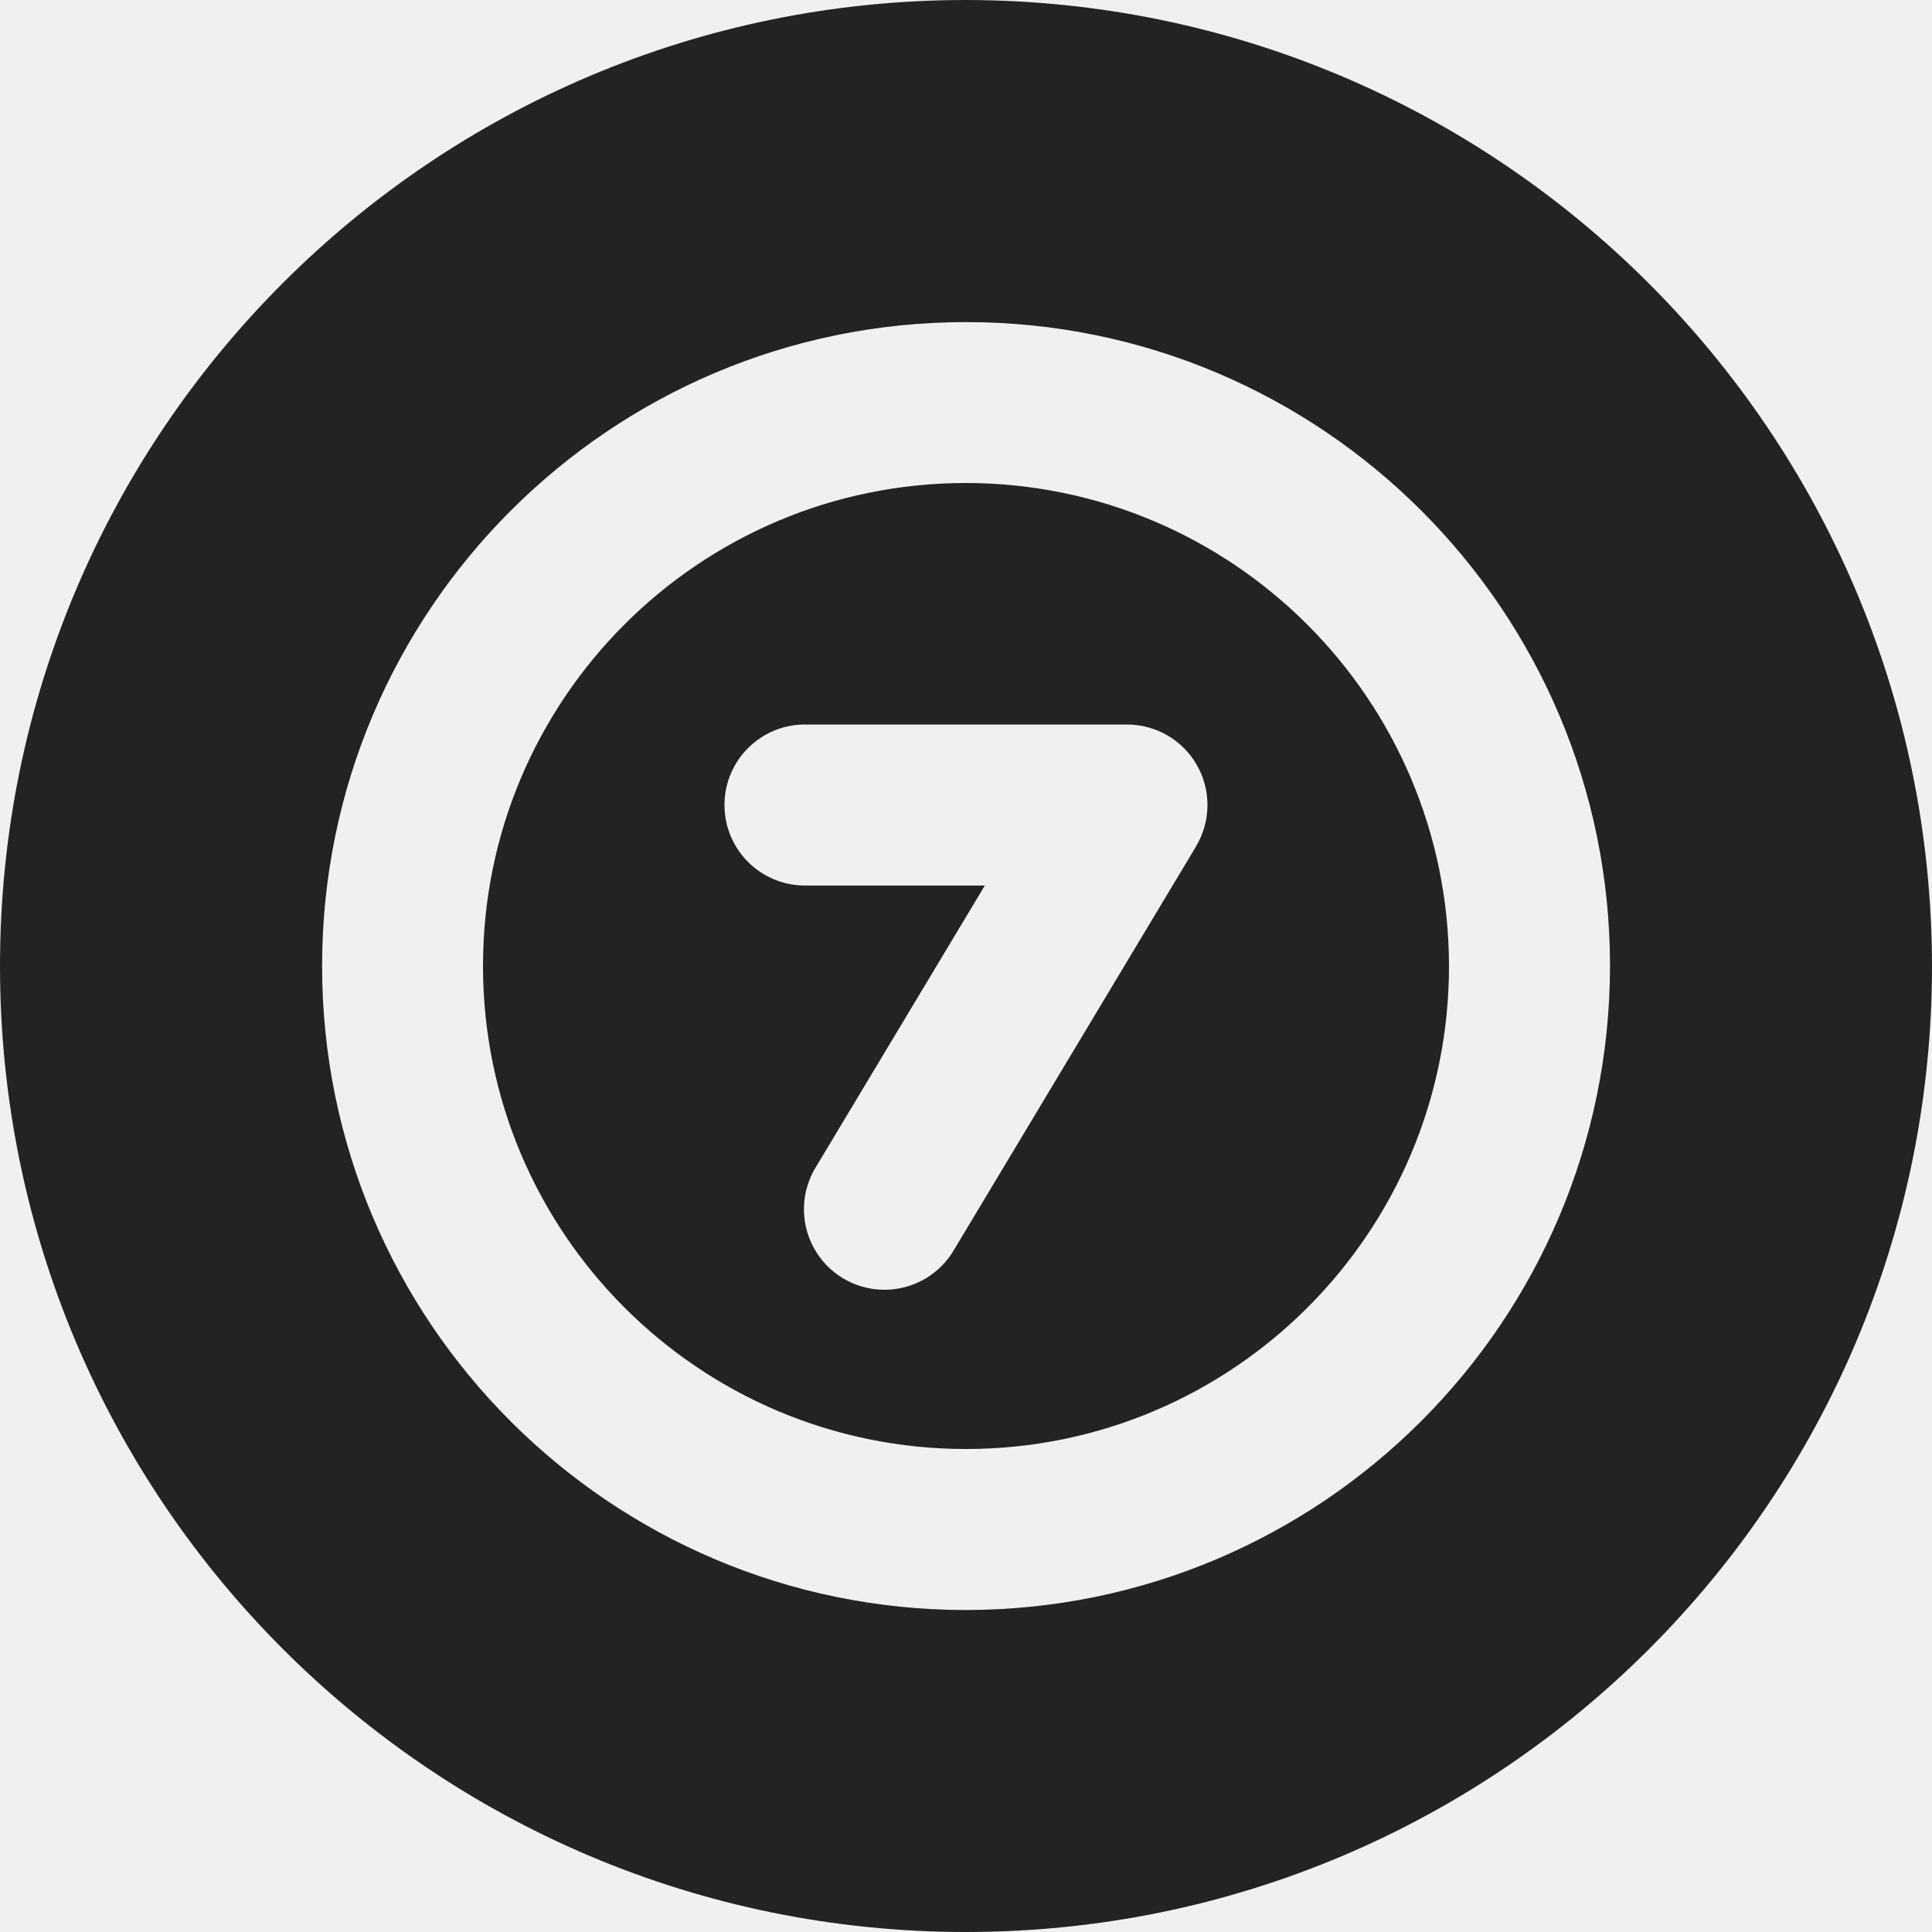
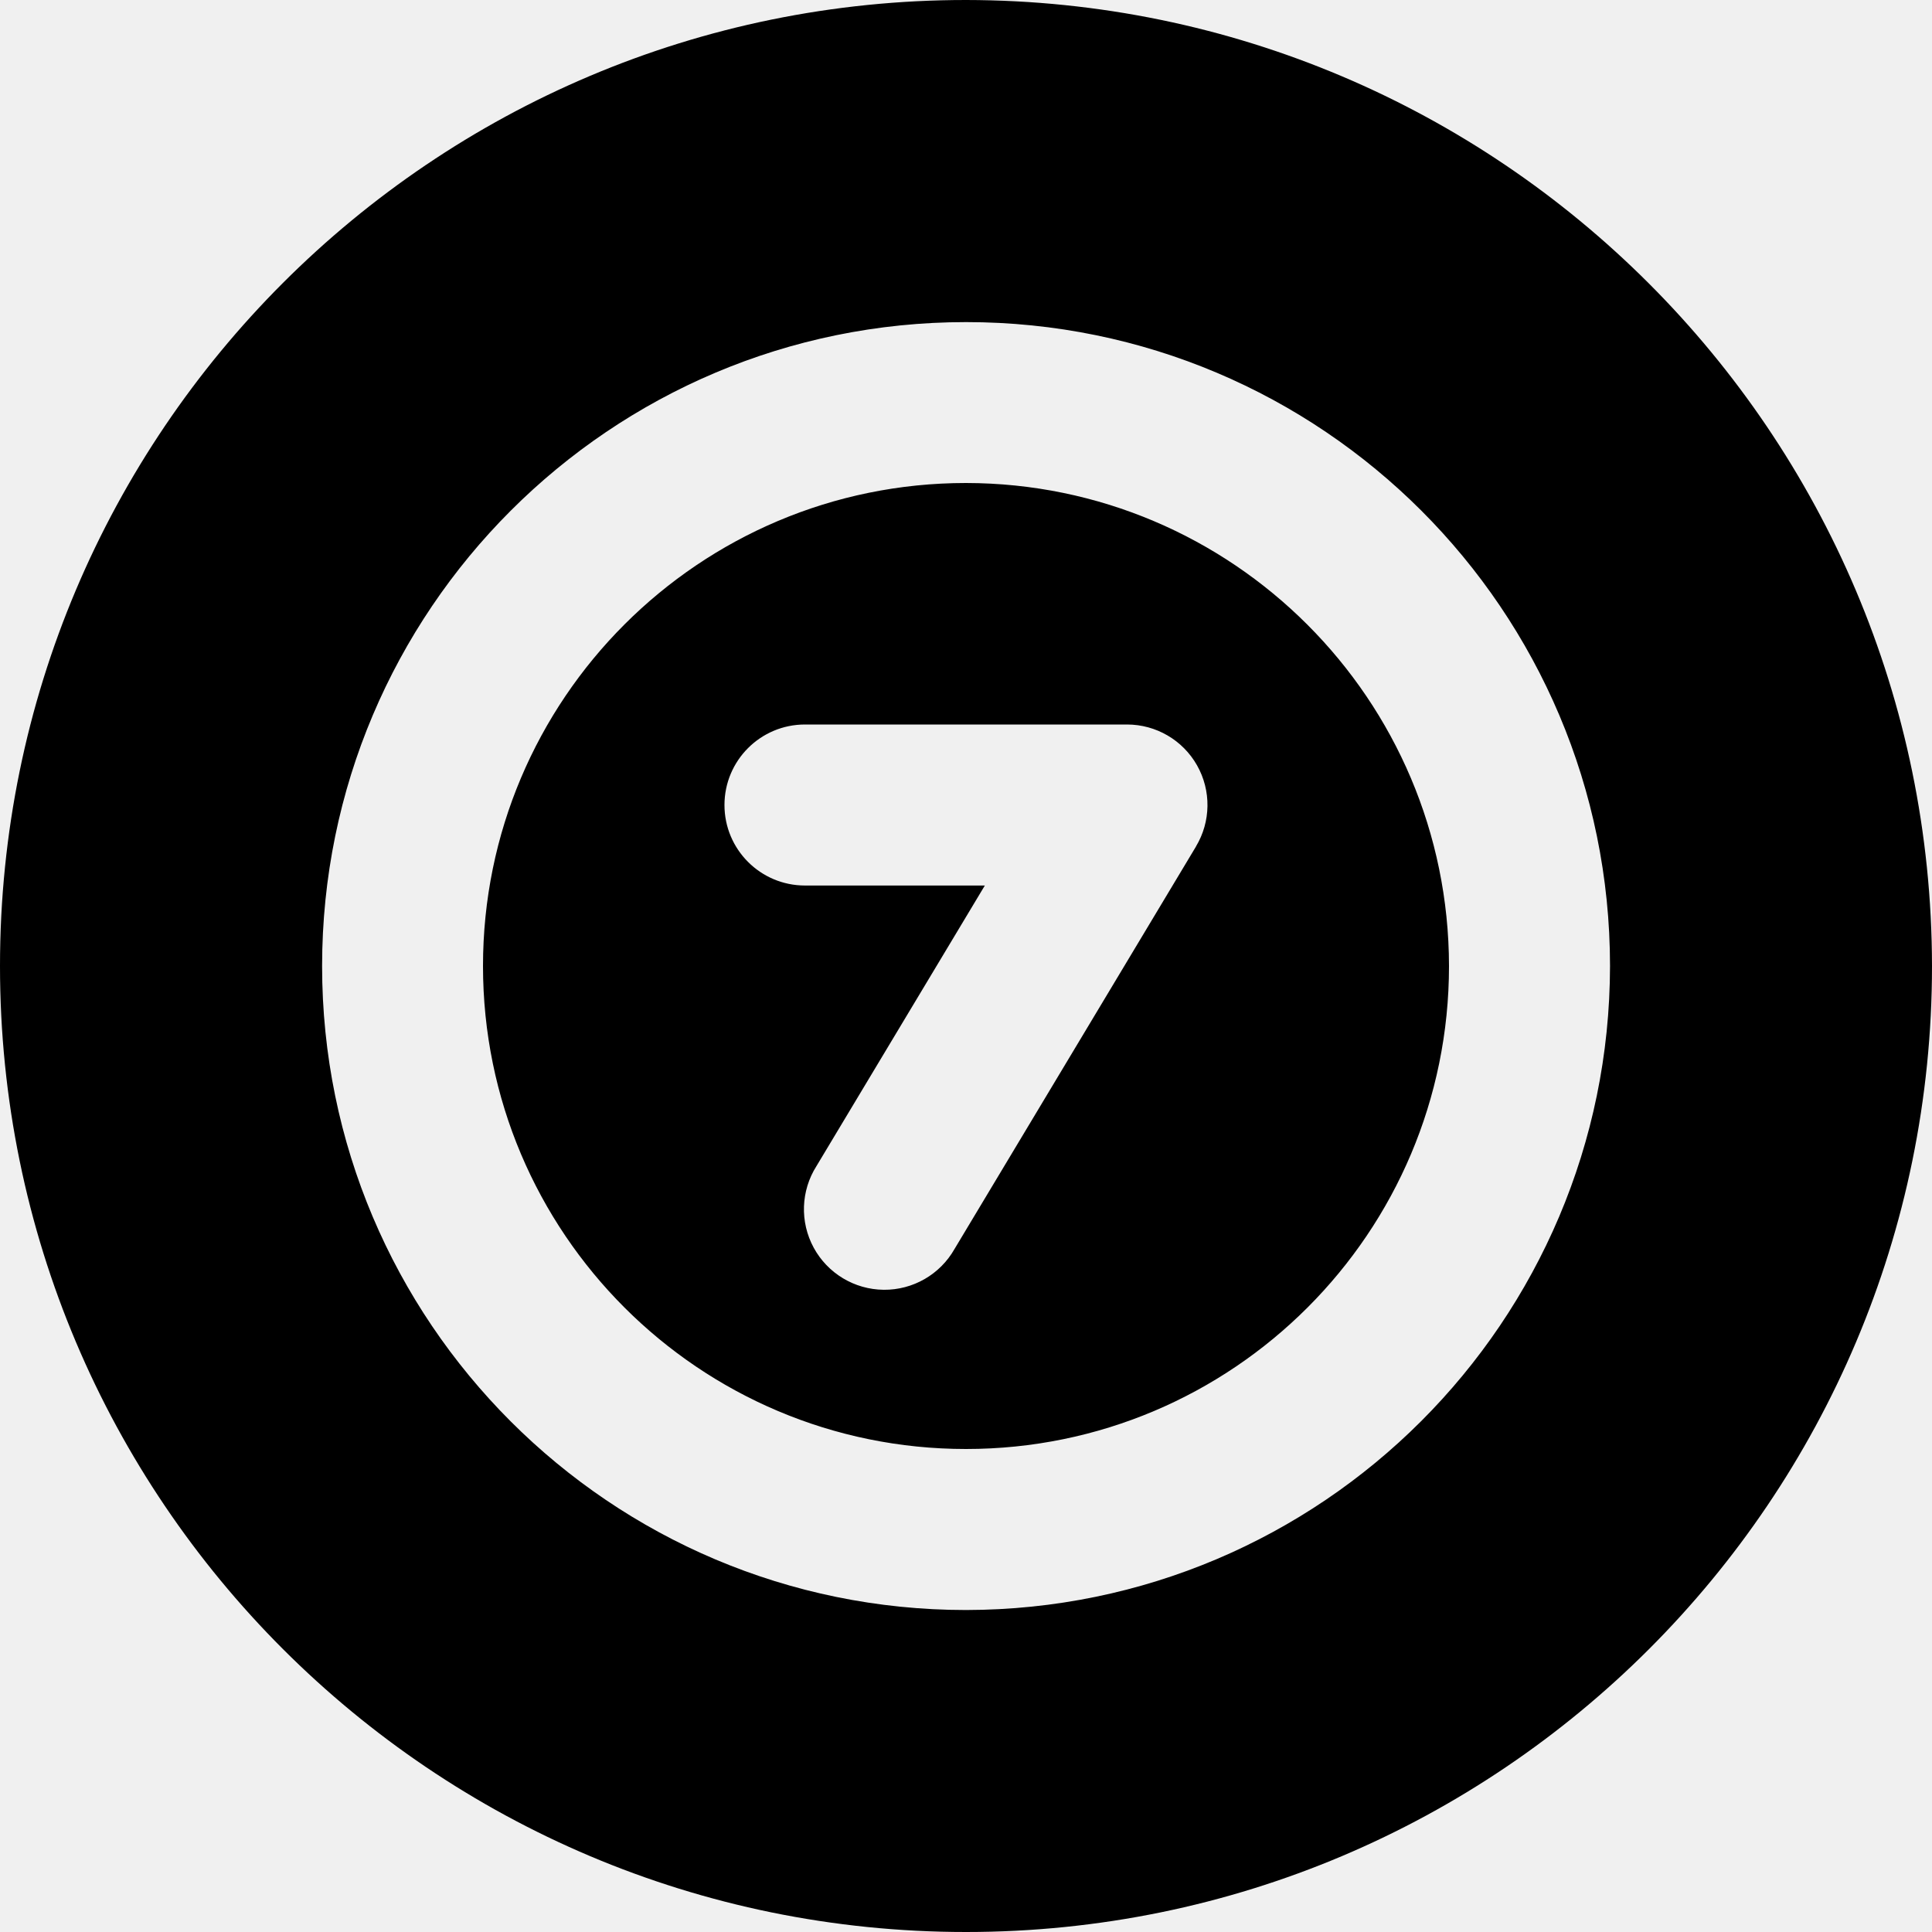
<svg xmlns="http://www.w3.org/2000/svg" width="32" height="32" fill="none" viewBox="0 0 32 32">
  <g clip-path="url(#a)">
-     <path fill="#232323" d="M16 8a8 8 0 1 0 8 8 8.01 8.01 0 0 0-8-8m3.81 6.02-4 6.667a1.334 1.334 0 1 1-2.286-1.374l2.788-4.646h-2.979a1.333 1.333 0 0 1 0-2.667h5.334a1.333 1.333 0 0 1 1.142 2.02M16 0a16 16 0 1 0 16 16A16.02 16.02 0 0 0 16 0m0 26.667A10.666 10.666 0 1 1 26.667 16 10.68 10.68 0 0 1 16 26.667" />
+     <path fill="currentColor" d="M16 8a8 8 0 1 0 8 8 8.01 8.01 0 0 0-8-8m3.81 6.02-4 6.667a1.334 1.334 0 1 1-2.286-1.374l2.788-4.646h-2.979a1.333 1.333 0 0 1 0-2.667h5.334a1.333 1.333 0 0 1 1.142 2.02M16 0a16 16 0 1 0 16 16A16.02 16.02 0 0 0 16 0m0 26.667A10.666 10.666 0 1 1 26.667 16 10.68 10.68 0 0 1 16 26.667" />
  </g>
  <defs>
    <clipPath id="a">
      <path fill="#fff" d="M0 0h32v32H0z" />
    </clipPath>
  </defs>
</svg>
